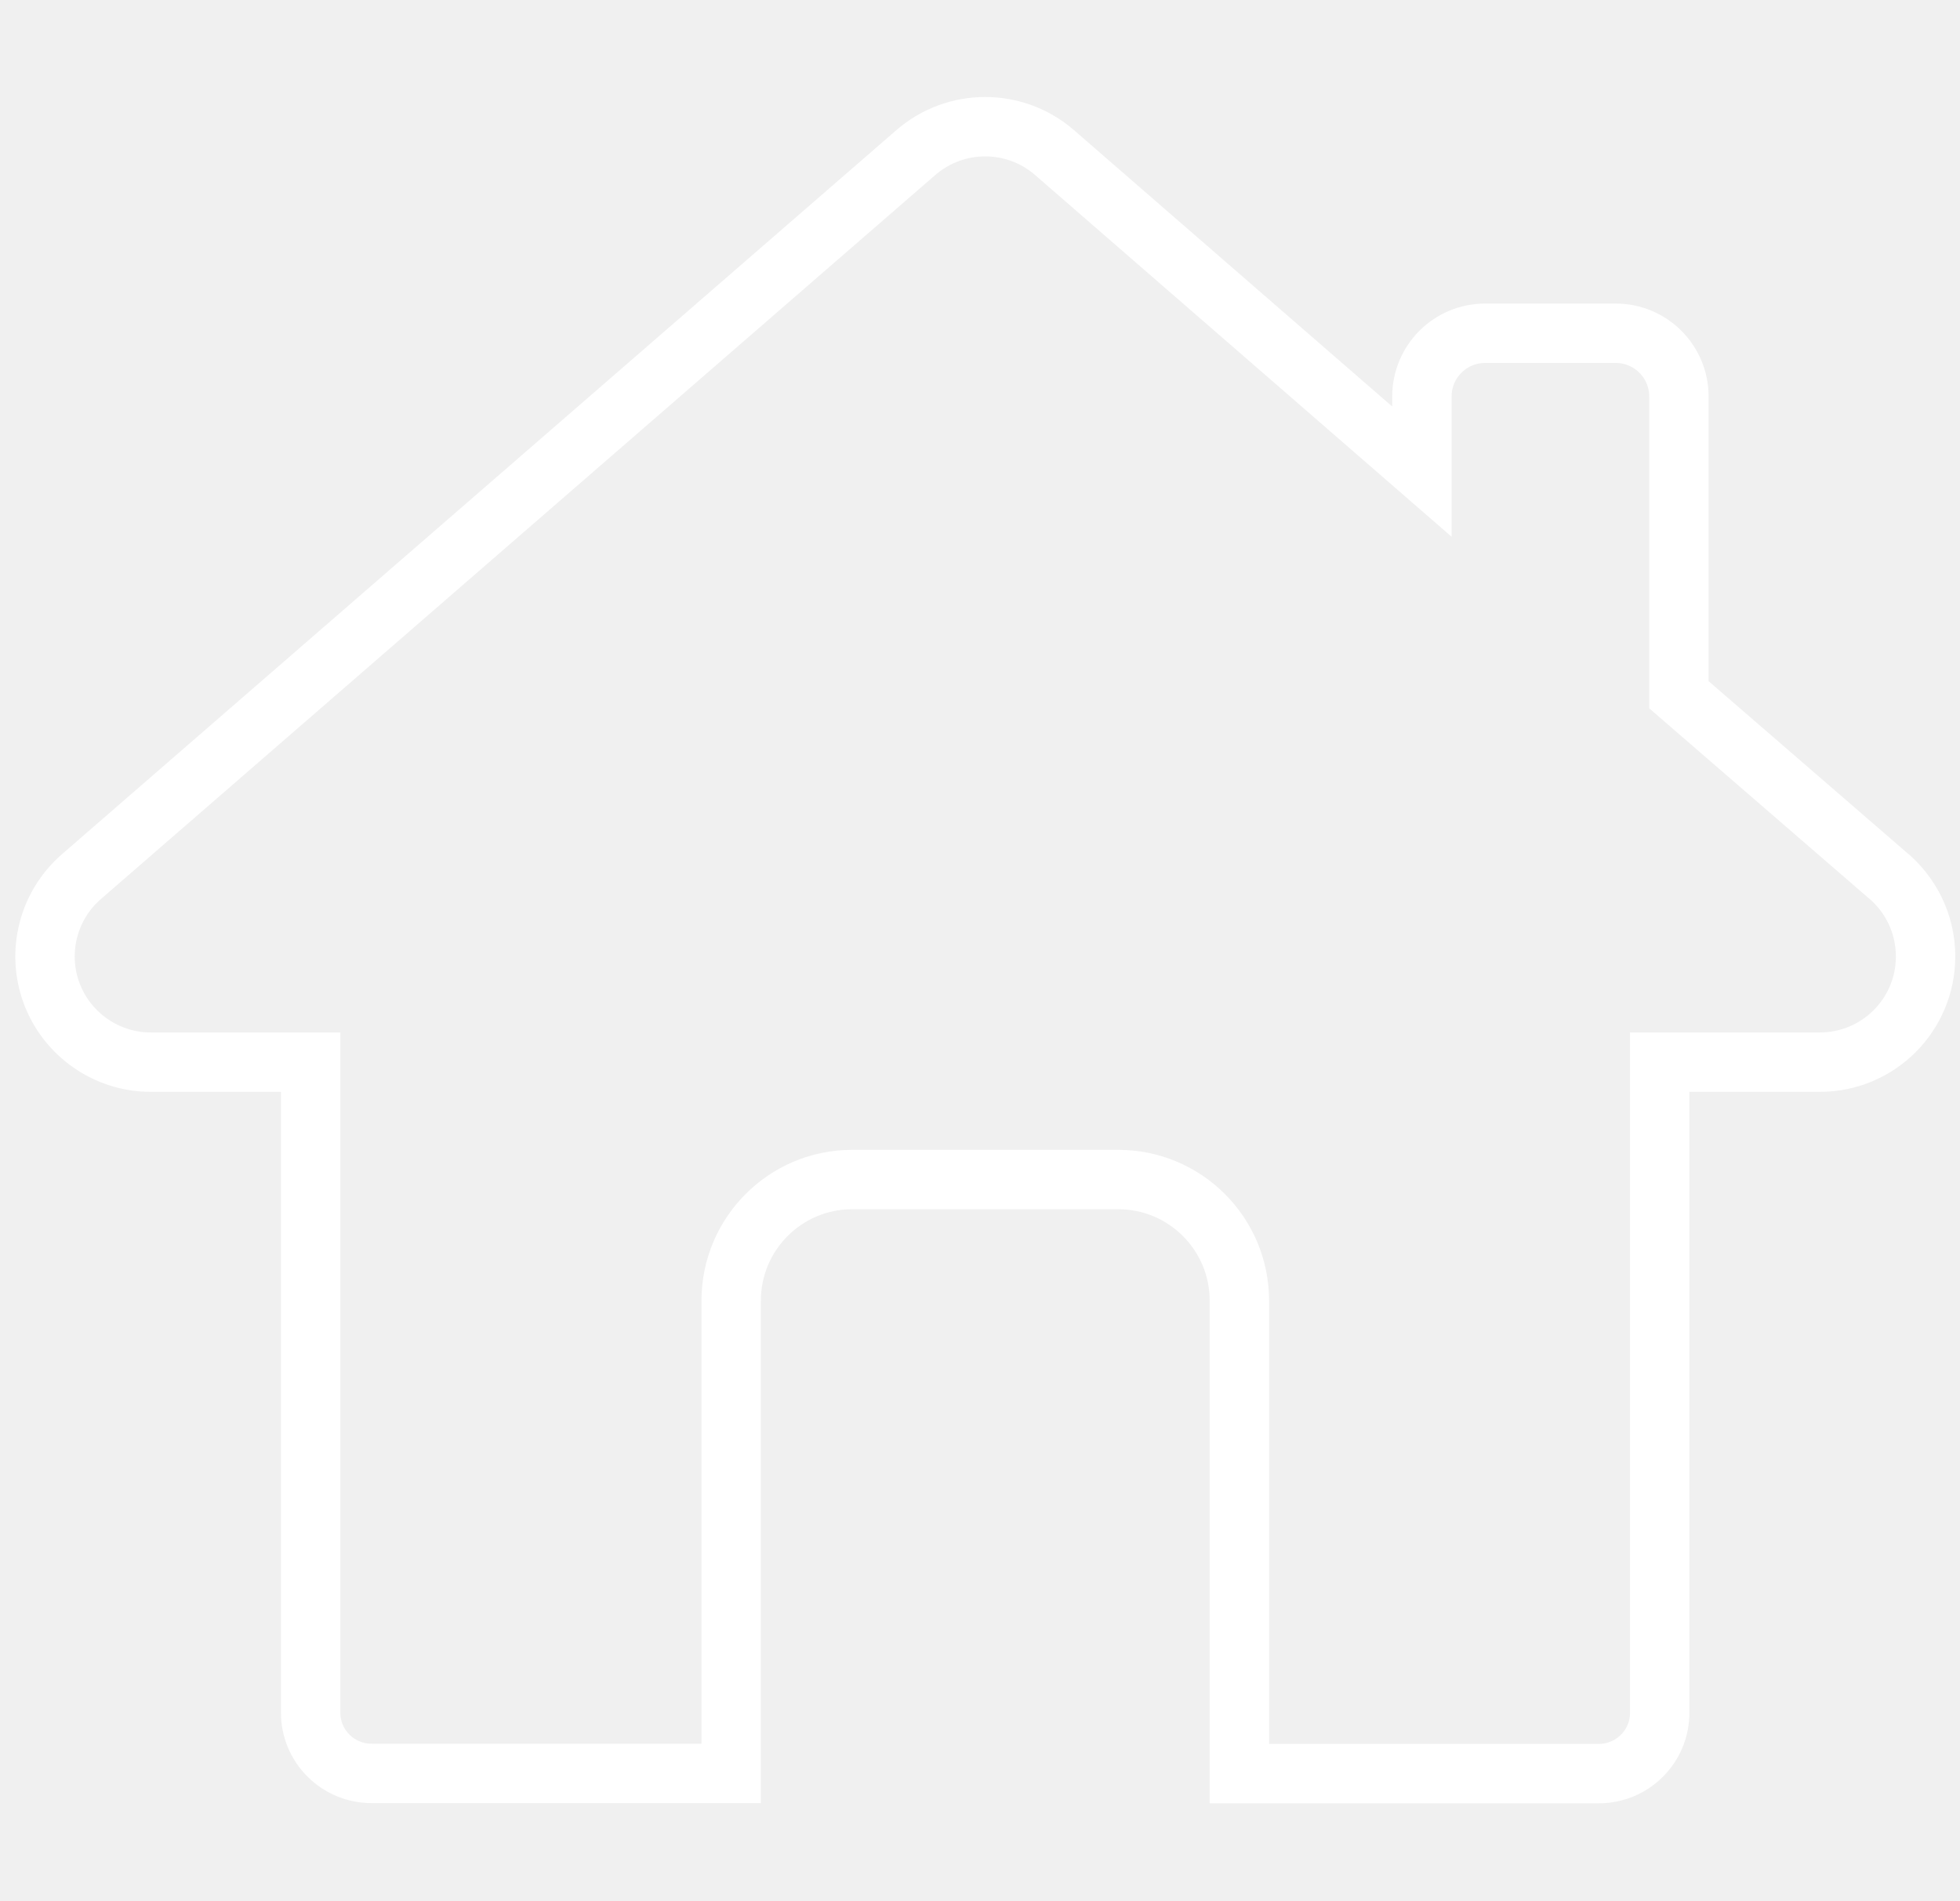
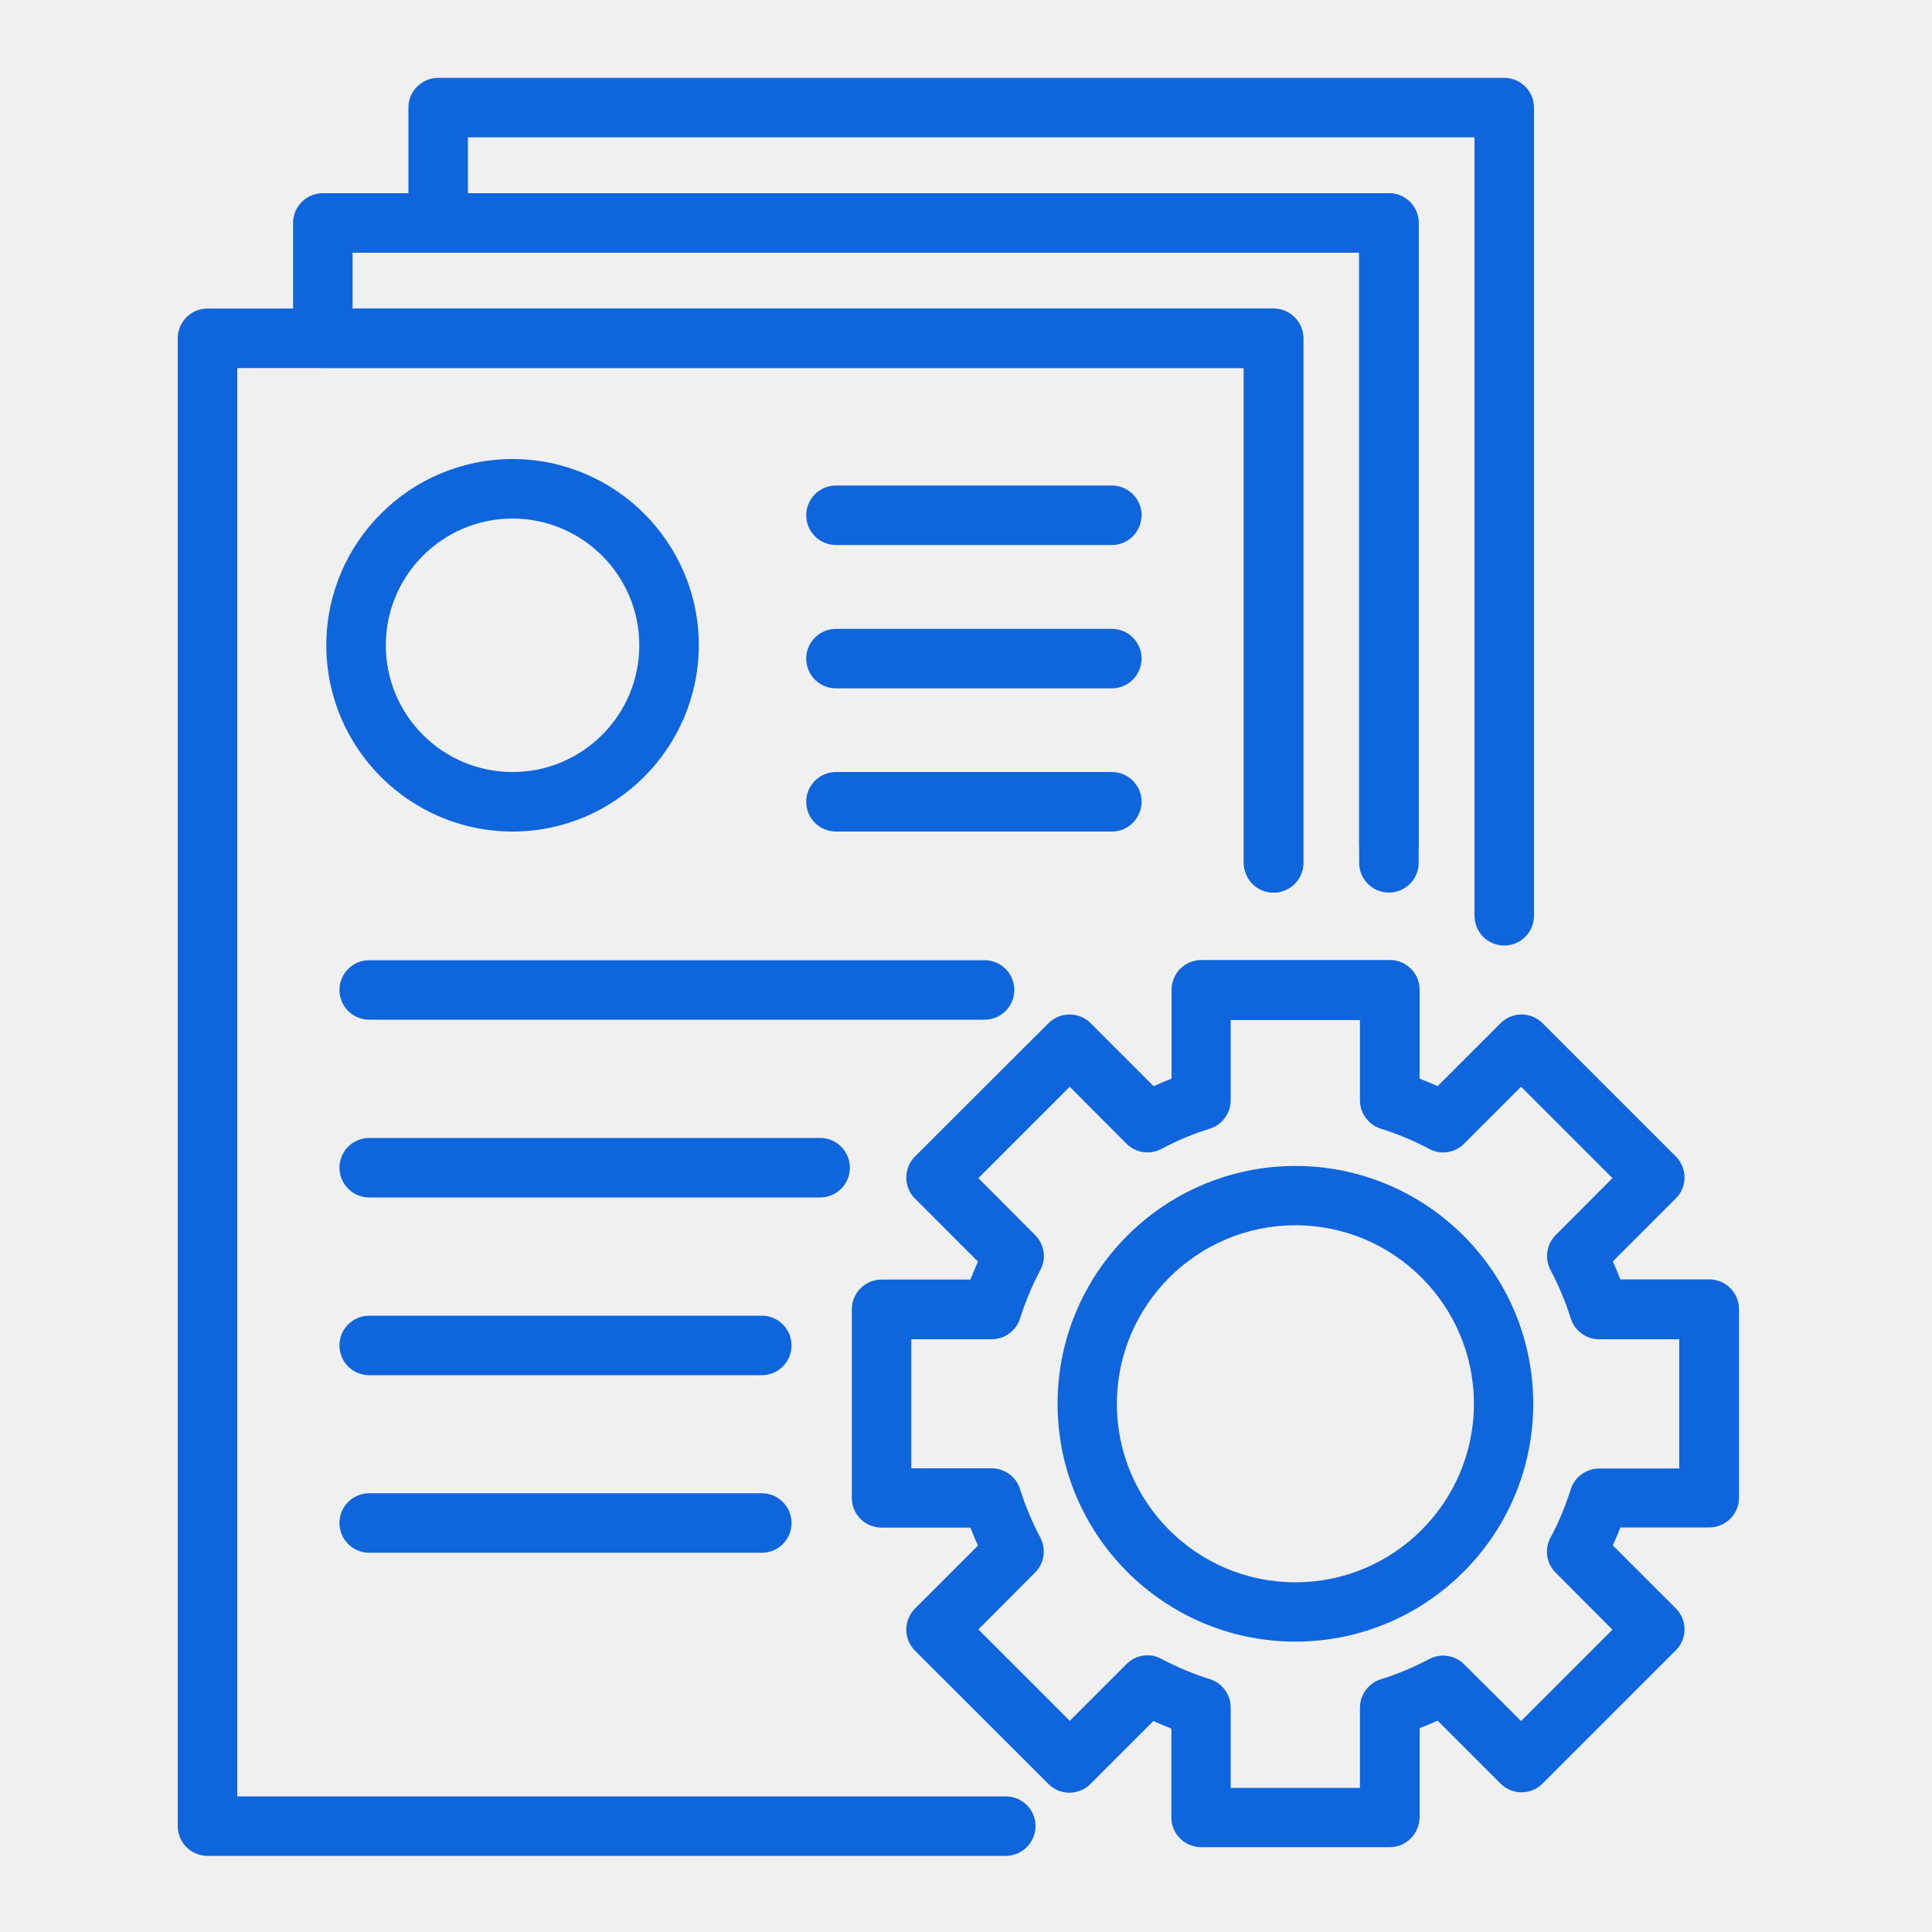
- <svg xmlns="http://www.w3.org/2000/svg" width="99px" height="96px" viewBox="0 0 99 96" version="1.1">
-   <g id="Page-1" stroke="none" stroke-width="1" fill="none" fill-rule="evenodd">
-     <g id="spotrebitelske-uvery" transform="translate(1, -0)" stroke="#FFFFFF" stroke-width="3">
-       <g id="spotrebitelske_na_bydleni" transform="translate(1.273338, 6.4)">
-         <path d="M78.478,83.195 C80.178,83.195 81.558,81.825 81.558,80.125 L81.558,47.255 L89.638,47.255 L89.648,47.255 C92.598,47.255 94.988,44.865 94.988,41.915 C94.988,40.235 94.208,38.725 92.988,37.745 L82.528,28.695 L82.528,13.625 C82.528,11.865 81.098,10.435 79.338,10.435 L72.738,10.435 C70.978,10.435 69.548,11.865 69.548,13.625 L69.548,17.425 L50.988,1.305 C48.978,-0.435 45.998,-0.435 43.988,1.305 L1.838,37.885 C0.158,39.345 -0.442,41.695 0.338,43.785 C1.118,45.865 3.118,47.255 5.338,47.255 L13.418,47.255 L13.418,80.115 C13.418,81.815 14.798,83.185 16.498,83.185 L34.658,83.185 L34.658,59.305 C34.658,55.925 37.398,53.185 40.768,53.185 L54.208,53.185 C57.588,53.185 60.328,55.925 60.328,59.305 L60.328,83.195 L78.478,83.195 Z" id="Path" />
-       </g>
+ <svg xmlns="http://www.w3.org/2000/svg" version="1.1" x="0px" y="0px" viewBox="0 0 100 100" style="enable-background:new 0 0 100 100;" xml:space="preserve">
+   <style type="text/css">
+ 	.st0{fill:#0F66DC;}
+ 	.st1{display:none;}
+ 	.st2{display:inline;}
+ 	.st3{fill:#FFFFFF;}
+ </style>
+   <g id="pojištění">
+     <g>
+       <path class="st0" d="M26.53,43.04c-5.31,0-9.64-4.32-9.64-9.64c0-5.31,4.32-9.64,9.64-9.64c5.31,0,9.64,4.32,9.64,9.64    C36.16,38.71,31.84,43.04,26.53,43.04z M26.53,26.84c-3.62,0-6.56,2.94-6.56,6.56c0,3.62,2.94,6.56,6.56,6.56s6.56-2.94,6.56-6.56    C33.09,29.78,30.14,26.84,26.53,26.84z" />
+       <path class="st0" d="M57.55,43.04H43.27c-0.85,0-1.54-0.69-1.54-1.54c0-0.85,0.69-1.54,1.54-1.54h14.28    c0.85,0,1.54,0.69,1.54,1.54C59.08,42.35,58.4,43.04,57.55,43.04z" />
+       <path class="st0" d="M50.96,52.78H19.11c-0.85,0-1.54-0.69-1.54-1.54c0-0.85,0.69-1.54,1.54-1.54h31.85    c0.85,0,1.54,0.69,1.54,1.54C52.5,52.09,51.81,52.78,50.96,52.78z" />
+       <path class="st0" d="M42.45,61.98H19.11c-0.85,0-1.54-0.69-1.54-1.54c0-0.85,0.69-1.54,1.54-1.54h23.34    c0.85,0,1.54,0.69,1.54,1.54C43.99,61.29,43.3,61.98,42.45,61.98z" />
+       <path class="st0" d="M39.43,71.18H19.11c-0.85,0-1.54-0.69-1.54-1.54c0-0.85,0.69-1.54,1.54-1.54h20.32    c0.85,0,1.54,0.69,1.54,1.54C40.97,70.49,40.28,71.18,39.43,71.18z" />
+       <path class="st0" d="M39.43,80.37H19.11c-0.85,0-1.54-0.69-1.54-1.54c0-0.85,0.69-1.54,1.54-1.54h20.32    c0.85,0,1.54,0.69,1.54,1.54C40.97,79.69,40.28,80.37,39.43,80.37z" />
+       <path class="st0" d="M57.55,35.63H43.27c-0.85,0-1.54-0.69-1.54-1.54c0-0.85,0.69-1.54,1.54-1.54h14.28    c0.85,0,1.54,0.69,1.54,1.54C59.08,34.94,58.4,35.63,57.55,35.63z" />
+       <path class="st0" d="M57.55,28.21H43.27c-0.85,0-1.54-0.69-1.54-1.54c0-0.85,0.69-1.54,1.54-1.54h14.28    c0.85,0,1.54,0.69,1.54,1.54C59.08,27.52,58.4,28.21,57.55,28.21z" />
+       <path class="st0" d="M71.93,95.61h-9.76c-0.85,0-1.54-0.69-1.54-1.54v-4.6c-0.31-0.12-0.62-0.25-0.93-0.39l-3.26,3.26    c-0.6,0.6-1.57,0.6-2.17,0l-6.91-6.9c-0.29-0.29-0.45-0.68-0.45-1.09s0.16-0.8,0.45-1.09l3.26-3.26    c-0.14-0.31-0.27-0.62-0.39-0.93h-4.6c-0.85,0-1.54-0.69-1.54-1.54v-9.76c0-0.85,0.69-1.54,1.54-1.54h4.6    c0.12-0.31,0.25-0.62,0.39-0.93l-3.26-3.26c-0.29-0.29-0.45-0.68-0.45-1.09s0.16-0.8,0.45-1.09l6.91-6.9    c0.29-0.29,0.68-0.45,1.09-0.45c0.41,0,0.8,0.16,1.09,0.45l3.26,3.26c0.31-0.14,0.62-0.27,0.93-0.39v-4.6    c0-0.85,0.69-1.54,1.54-1.54h9.76c0.85,0,1.54,0.69,1.54,1.54v4.6c0.31,0.12,0.62,0.25,0.93,0.39l3.26-3.26    c0.6-0.6,1.57-0.6,2.17,0l6.9,6.9c0.6,0.6,0.6,1.57,0,2.17l-3.26,3.26c0.14,0.31,0.27,0.62,0.39,0.93h4.6    c0.85,0,1.54,0.69,1.54,1.54v9.76c0,0.85-0.69,1.54-1.54,1.54h-4.6c-0.12,0.31-0.25,0.62-0.39,0.93l3.26,3.26    c0.6,0.6,0.6,1.57,0,2.17l-6.9,6.9c-0.6,0.6-1.57,0.6-2.17,0l-3.26-3.26c-0.31,0.14-0.62,0.27-0.93,0.39v4.6    C73.47,94.92,72.78,95.61,71.93,95.61z M63.7,92.54h6.69v-4.15c0-0.67,0.44-1.27,1.08-1.47c0.84-0.26,1.68-0.61,2.51-1.05    c0.6-0.31,1.33-0.2,1.8,0.27l2.95,2.94l4.73-4.73l-2.94-2.95c-0.48-0.48-0.59-1.21-0.27-1.8c0.44-0.83,0.79-1.68,1.05-2.51    c0.2-0.64,0.8-1.08,1.47-1.08h4.15v-6.69h-4.15c-0.67,0-1.27-0.44-1.47-1.08c-0.26-0.84-0.61-1.68-1.05-2.51    c-0.31-0.6-0.2-1.33,0.27-1.8l2.94-2.95l-4.73-4.73l-2.95,2.95c-0.48,0.48-1.21,0.59-1.8,0.27c-0.83-0.44-1.67-0.79-2.51-1.05    c-0.64-0.2-1.08-0.8-1.08-1.47v-4.15H63.7v4.15c0,0.67-0.44,1.27-1.08,1.47c-0.84,0.26-1.69,0.61-2.51,1.05    c-0.6,0.32-1.33,0.2-1.8-0.27l-2.94-2.95l-4.73,4.73l2.94,2.95c0.48,0.48,0.59,1.21,0.27,1.8c-0.44,0.83-0.79,1.68-1.05,2.51    c-0.2,0.64-0.8,1.08-1.47,1.08h-4.16V76h4.16c0.67,0,1.27,0.44,1.47,1.08c0.26,0.84,0.61,1.68,1.05,2.51    c0.31,0.6,0.2,1.33-0.27,1.8l-2.94,2.95l4.73,4.73l2.94-2.94c0.47-0.48,1.21-0.59,1.8-0.27c0.83,0.44,1.68,0.79,2.51,1.05    c0.64,0.2,1.08,0.8,1.08,1.47V92.54z" />
+       <path class="st0" d="M67.05,84.97c-6.79,0-12.31-5.52-12.31-12.31s5.52-12.31,12.31-12.31c6.79,0,12.31,5.52,12.31,12.31    S73.84,84.97,67.05,84.97z M67.05,63.42c-5.09,0-9.24,4.14-9.24,9.24s4.14,9.24,9.24,9.24c5.09,0,9.24-4.14,9.24-9.24    S72.14,63.42,67.05,63.42z" />
+       <path class="st0" d="M77.86,48.94c-0.85,0-1.54-0.69-1.54-1.54V7.11H24.22V10h47.67c0.85,0,1.54,0.69,1.54,1.54v33.12    c0,0.85-0.69,1.54-1.54,1.54c-0.85,0-1.54-0.69-1.54-1.54V13.08H22.68c-0.85,0-1.54-0.69-1.54-1.54V5.57    c0-0.85,0.69-1.54,1.54-1.54h55.18c0.85,0,1.54,0.69,1.54,1.54V47.4C79.4,48.25,78.71,48.94,77.86,48.94z" />
+       <path class="st0" d="M65.92,46.2c-0.85,0-1.54-0.69-1.54-1.54V19.05H16.71c-0.85,0-1.54-0.69-1.54-1.54v-5.97    c0-0.85,0.69-1.54,1.54-1.54h55.18c0.85,0,1.54,0.69,1.54,1.54V43.7c0,0.85-0.69,1.54-1.54,1.54c-0.85,0-1.54-0.69-1.54-1.54    V13.08H18.25v2.9h47.67c0.85,0,1.54,0.69,1.54,1.54v27.15C67.46,45.51,66.77,46.2,65.92,46.2z" />
+       <path class="st0" d="M52.06,96.06H10.74c-0.85,0-1.54-0.69-1.54-1.54V17.51c0-0.85,0.69-1.54,1.54-1.54h55.18    c0.85,0,1.54,0.69,1.54,1.54v27.15c0,0.85-0.69,1.54-1.54,1.54c-0.85,0-1.54-0.69-1.54-1.54V19.05H12.28v73.93h39.78    c0.85,0,1.54,0.69,1.54,1.54C53.59,95.37,52.91,96.06,52.06,96.06z" />
+     </g>
+   </g>
+   <g id="financování" class="st1">
+     <g class="st2">
+       <path class="st3" d="M50.44,30.53c-0.32,0.14-0.66,0.22-1.03,0.23c-1.54,0.05-2.83-1.16-2.87-2.7L46.4,23.6    c-0.04-1.54,1.17-2.83,2.7-2.87c1.54-0.05,2.83,1.16,2.87,2.7l0.14,4.45C52.15,29.06,51.46,30.09,50.44,30.53z" />
+       <path class="st3" d="M67.85,91.08c-5.14,2.23-10.72,3.49-16.49,3.67C26.69,95.5,6,76.04,5.25,51.36C4.5,26.69,23.96,6,48.64,5.25    C73.31,4.5,94,23.96,94.75,48.64c0.36,11.95-3.95,23.33-12.14,32.04C78.37,85.18,73.36,88.69,67.85,91.08z M34.37,14.04    c-4.82,2.09-9.2,5.16-12.91,9.11c-7.17,7.62-10.95,17.58-10.63,28.05c0.66,21.6,18.76,38.64,40.36,37.98    c10.46-0.32,20.17-4.69,27.35-12.32c7.17-7.62,10.95-17.59,10.63-28.05c-0.32-10.46-4.69-20.17-12.32-27.35    c-7.62-7.17-17.58-10.95-28.05-10.63C43.75,10.98,38.87,12.08,34.37,14.04z" />
+       <path class="st3" d="M56.37,73.57c-1.72,0.75-3.61,1.19-5.62,1.25c-8.05,0.24-14.78-5.75-15.01-13.36    c-0.04-1.54,1.17-2.83,2.7-2.87c1.54-0.05,2.83,1.16,2.87,2.7c0.14,4.54,4.3,8.1,9.27,7.95c4.97-0.15,8.91-3.97,8.77-8.5    c-0.14-4.53-4.3-8.1-9.27-7.95c-8.05,0.24-14.78-5.75-15.01-13.36c-0.23-7.61,6.13-14,14.17-14.25    c8.05-0.24,14.78,5.75,15.02,13.36c0.05,1.54-1.16,2.83-2.7,2.87c-1.54,0.05-2.83-1.16-2.87-2.7c-0.14-4.54-4.3-8.1-9.27-7.95    c-4.97,0.15-8.9,3.97-8.77,8.5c0.14,4.53,4.29,8.1,9.27,7.95c8.05-0.24,14.78,5.75,15.02,13.36    C65.1,66.28,61.56,71.31,56.37,73.57z" />
+       <path class="st3" d="M51.94,79.64c-0.32,0.14-0.66,0.22-1.03,0.23c-1.54,0.05-2.83-1.16-2.87-2.7l-0.16-5.05    c-0.04-1.54,1.17-2.83,2.7-2.87c1.54-0.05,2.83,1.16,2.87,2.7l0.16,5.05C53.65,78.17,52.95,79.2,51.94,79.64z" />
+     </g>
+   </g>
+   <g id="investování" class="st1">
+     <g class="st2">
+       <path class="st0" d="M33.21,60.68c-0.21,0-0.42-0.04-0.62-0.12c-0.86-0.34-1.27-1.31-0.93-2.17l0.99-2.47    c0.34-0.85,1.32-1.27,2.17-0.93c0.86,0.34,1.27,1.31,0.93,2.17l-0.99,2.47C34.5,60.28,33.87,60.68,33.21,60.68z" />
+       <path class="st0" d="M28.34,98c-3.35,0-6.7-0.64-9.91-1.92C4.73,90.62-1.97,75.03,3.49,61.33c5.46-13.7,21.04-20.4,34.75-14.94    c13.7,5.46,20.4,21.05,14.94,34.75c-2.65,6.64-7.72,11.85-14.28,14.67C35.5,97.27,31.92,98,28.34,98z M28.33,47.81    c-3.14,0-6.27,0.64-9.24,1.92C13.34,52.2,8.9,56.76,6.59,62.57C1.81,74.56,7.67,88.21,19.66,92.99    c5.81,2.31,12.17,2.23,17.92-0.24c5.75-2.47,10.19-7.03,12.5-12.84c2.32-5.81,2.23-12.17-0.24-17.92    c-2.47-5.75-7.03-10.18-12.84-12.5C34.2,48.37,31.26,47.81,28.33,47.81z" />
+       <path class="st0" d="M26.21,85.67c-1.12,0-2.26-0.21-3.38-0.65c-4.47-1.78-6.73-6.67-5.05-10.89c0.34-0.85,1.32-1.27,2.17-0.93    c0.86,0.34,1.27,1.31,0.93,2.17c-1,2.52,0.43,5.46,3.19,6.56c2.76,1.1,5.82-0.05,6.83-2.57c1-2.52-0.43-5.46-3.19-6.56    c-4.47-1.78-6.73-6.67-5.05-10.89c1.68-4.22,6.69-6.21,11.16-4.43c4.47,1.78,6.73,6.67,5.05,10.89c-0.34,0.86-1.31,1.27-2.17,0.93    c-0.85-0.34-1.27-1.31-0.93-2.17c1-2.52-0.43-5.46-3.19-6.56c-2.76-1.1-5.82,0.06-6.83,2.57c-1,2.52,0.42,5.46,3.19,6.56    c4.47,1.78,6.73,6.67,5.05,10.89C32.73,83.76,29.59,85.67,26.21,85.67z" />
+       <path class="st0" d="M22.34,87.94c-0.21,0-0.41-0.04-0.62-0.12c-0.85-0.34-1.27-1.31-0.93-2.16l1.12-2.81    c0.34-0.86,1.31-1.27,2.17-0.93c0.85,0.34,1.27,1.31,0.93,2.17l-1.12,2.8C23.63,87.54,23,87.94,22.34,87.94z" />
+       <path class="st0" d="M80.09,97.99H60.83c-1.35,0-2.33-1.3-2.33-3.09v-5.77c0-1.79,0.98-3.09,2.33-3.09h19.26    c1.35,0,2.33,1.3,2.33,3.09v5.77C82.41,96.69,81.44,97.99,80.09,97.99z M61.83,94.66h17.25v-5.29H61.83V94.66z" />
+       <path class="st0" d="M96.75,97.99H3.25c-0.92,0-1.67-0.75-1.67-1.67c0-0.92,0.75-1.67,1.67-1.67h93.51c0.92,0,1.67,0.75,1.67,1.67    C98.42,97.25,97.67,97.99,96.75,97.99z" />
+       <path class="st0" d="M73.19,63.8H58.5c-0.92,0-1.67-0.75-1.67-1.67s0.75-1.67,1.67-1.67h13.69v-5.28H54.41    c-0.92,0-1.67-0.75-1.67-1.67s0.75-1.67,1.67-1.67h18.78c1.35,0,2.33,1.3,2.33,3.09v5.77C75.52,62.5,74.54,63.8,73.19,63.8z" />
+       <path class="st0" d="M84.28,63.8H58.5c-0.92,0-1.67-0.75-1.67-1.67s0.75-1.67,1.67-1.67h25.54v-5.28H54.41    c-0.92,0-1.67-0.75-1.67-1.67s0.75-1.67,1.67-1.67h29.87c1.7,0,3.09,1.39,3.09,3.09v5.77C87.37,62.42,85.99,63.8,84.28,63.8z" />
+       <path class="st0" d="M79.12,80.9H59.86c-0.92,0-1.67-0.75-1.67-1.67c0-0.92,0.75-1.67,1.67-1.67h18.25v-5.29H59.86    c-0.92,0-1.67-0.75-1.67-1.67c0-0.92,0.75-1.67,1.67-1.67h19.26c1.35,0,2.33,1.3,2.33,3.09v5.77C81.44,79.6,80.47,80.9,79.12,80.9    z" />
+       <path class="st0" d="M76.15,72.35H59.86c-0.92,0-1.67-0.75-1.67-1.67c0-0.92,0.75-1.67,1.67-1.67h15.29v-5.29H58.48    c-0.92,0-1.67-0.75-1.67-1.67s0.75-1.67,1.67-1.67h17.67c1.35,0,2.33,1.3,2.33,3.09v5.77C78.48,71.05,77.5,72.35,76.15,72.35z" />
+       <path class="st0" d="M87.25,72.35H59.86c-0.92,0-1.67-0.75-1.67-1.67c0-0.92,0.75-1.67,1.67-1.67h27.15v-5.29H58.48    c-0.92,0-1.67-0.75-1.67-1.67s0.75-1.67,1.67-1.67h28.77c1.7,0,3.09,1.39,3.09,3.09v5.77C90.34,70.96,88.95,72.35,87.25,72.35z" />
+       <path class="st0" d="M90.21,80.9H58.81c-0.92,0-1.67-0.75-1.67-1.67c0-0.92,0.75-1.67,1.67-1.67h31.16v-5.29H59.86    c-0.92,0-1.67-0.75-1.67-1.67c0-0.92,0.75-1.67,1.67-1.67h30.35c1.71,0,3.09,1.39,3.09,3.09v5.77    C93.3,79.51,91.92,80.9,90.21,80.9z" />
+       <path class="st0" d="M88.39,89.44H55.14c-0.92,0-1.67-0.75-1.67-1.67c0-0.92,0.75-1.67,1.67-1.67h33.01v-5.28H58.82    c-0.92,0-1.67-0.75-1.67-1.67c0-0.92,0.75-1.67,1.67-1.67h29.56c1.71,0,3.09,1.39,3.09,3.09v5.77    C91.48,88.06,90.09,89.44,88.39,89.44z" />
+       <path class="st0" d="M91.18,97.99H49.73c-0.92,0-1.67-0.75-1.67-1.67c0-0.92,0.75-1.67,1.67-1.67h41.21v-5.29H55.18    c-0.92,0-1.67-0.75-1.67-1.67c0-0.92,0.75-1.67,1.67-1.67h36c1.71,0,3.09,1.39,3.09,3.09v5.77C94.27,96.6,92.89,97.99,91.18,97.99    z" />
+       <path class="st0" d="M77.29,89.44H58.04c-0.92,0-1.67-0.75-1.67-1.67c0-0.92,0.75-1.67,1.67-1.67h18.25v-5.28H58.82    c-0.92,0-1.67-0.75-1.67-1.67c0-0.92,0.75-1.67,1.67-1.67h18.47c1.35,0,2.33,1.3,2.33,3.09v5.77    C79.62,88.14,78.64,89.44,77.29,89.44z" />
+       <path class="st0" d="M65.45,55.19c-0.92,0-1.67-0.75-1.67-1.67V36.6c0-0.92,0.75-1.67,1.67-1.67H75.6L51.06,6.2L26.51,34.93h10.14    c0.92,0,1.67,0.75,1.67,1.67v10.99c0,0.92-0.75,1.67-1.67,1.67s-1.67-0.75-1.67-1.67v-9.32H22.9c-0.65,0-1.24-0.38-1.51-0.97    c-0.27-0.59-0.18-1.29,0.25-1.78L49.79,2.56c0.63-0.74,1.9-0.74,2.53,0l28.16,32.96c0.42,0.49,0.52,1.19,0.25,1.78    c-0.27,0.59-0.86,0.97-1.51,0.97H67.12v15.25C67.12,54.44,66.37,55.19,65.45,55.19z" />
+       <path class="st0" d="M36.66,38.27c-0.92,0-1.67-0.75-1.67-1.67v-3.14c0-0.92,0.75-1.67,1.67-1.67s1.67,0.75,1.67,1.67v3.14    C38.33,37.52,37.58,38.27,36.66,38.27z" />
+       <path class="st0" d="M65.45,38.27c-0.92,0-1.67-0.75-1.67-1.67v-3.14c0-0.92,0.75-1.67,1.67-1.67c0.92,0,1.67,0.75,1.67,1.67v3.14    C67.12,37.52,66.37,38.27,65.45,38.27z" />
+       <path class="st0" d="M51.06,41.65c-0.92,0-1.67-0.75-1.67-1.67V24.62c0-0.92,0.75-1.67,1.67-1.67c0.92,0,1.67,0.75,1.67,1.67    v15.37C52.72,40.91,51.98,41.65,51.06,41.65z" />
    </g>
  </g>
</svg>
